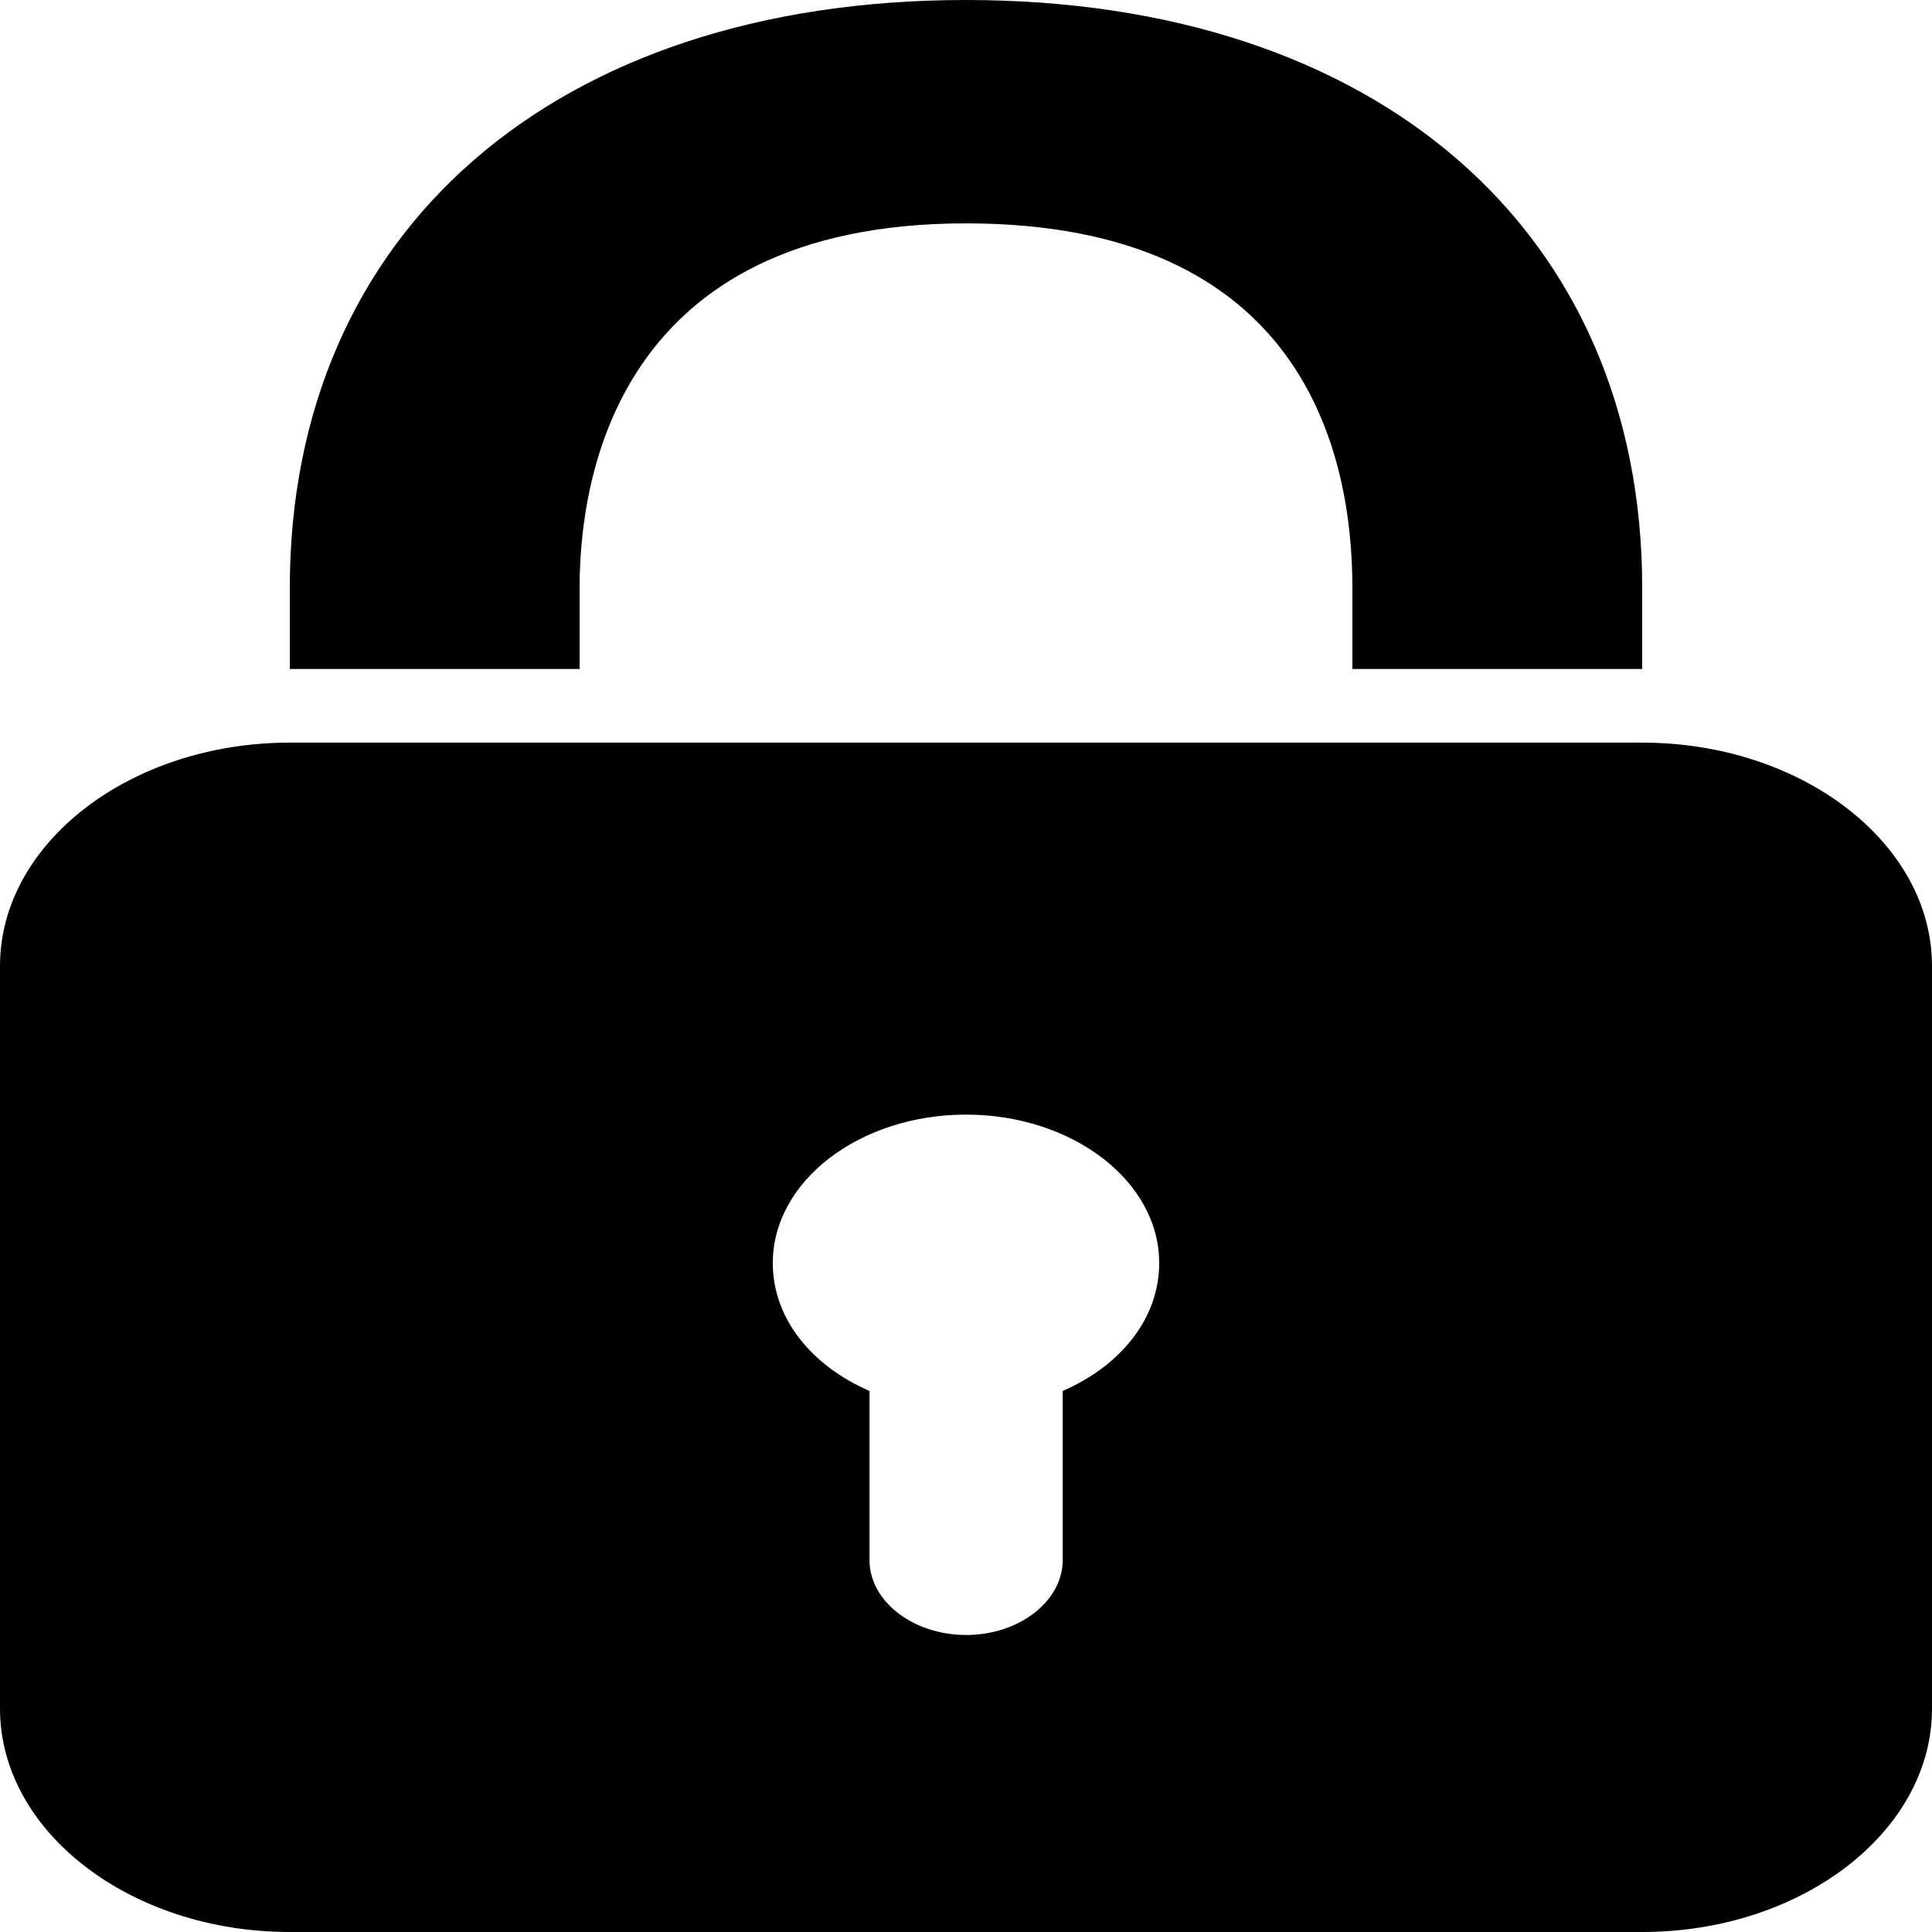
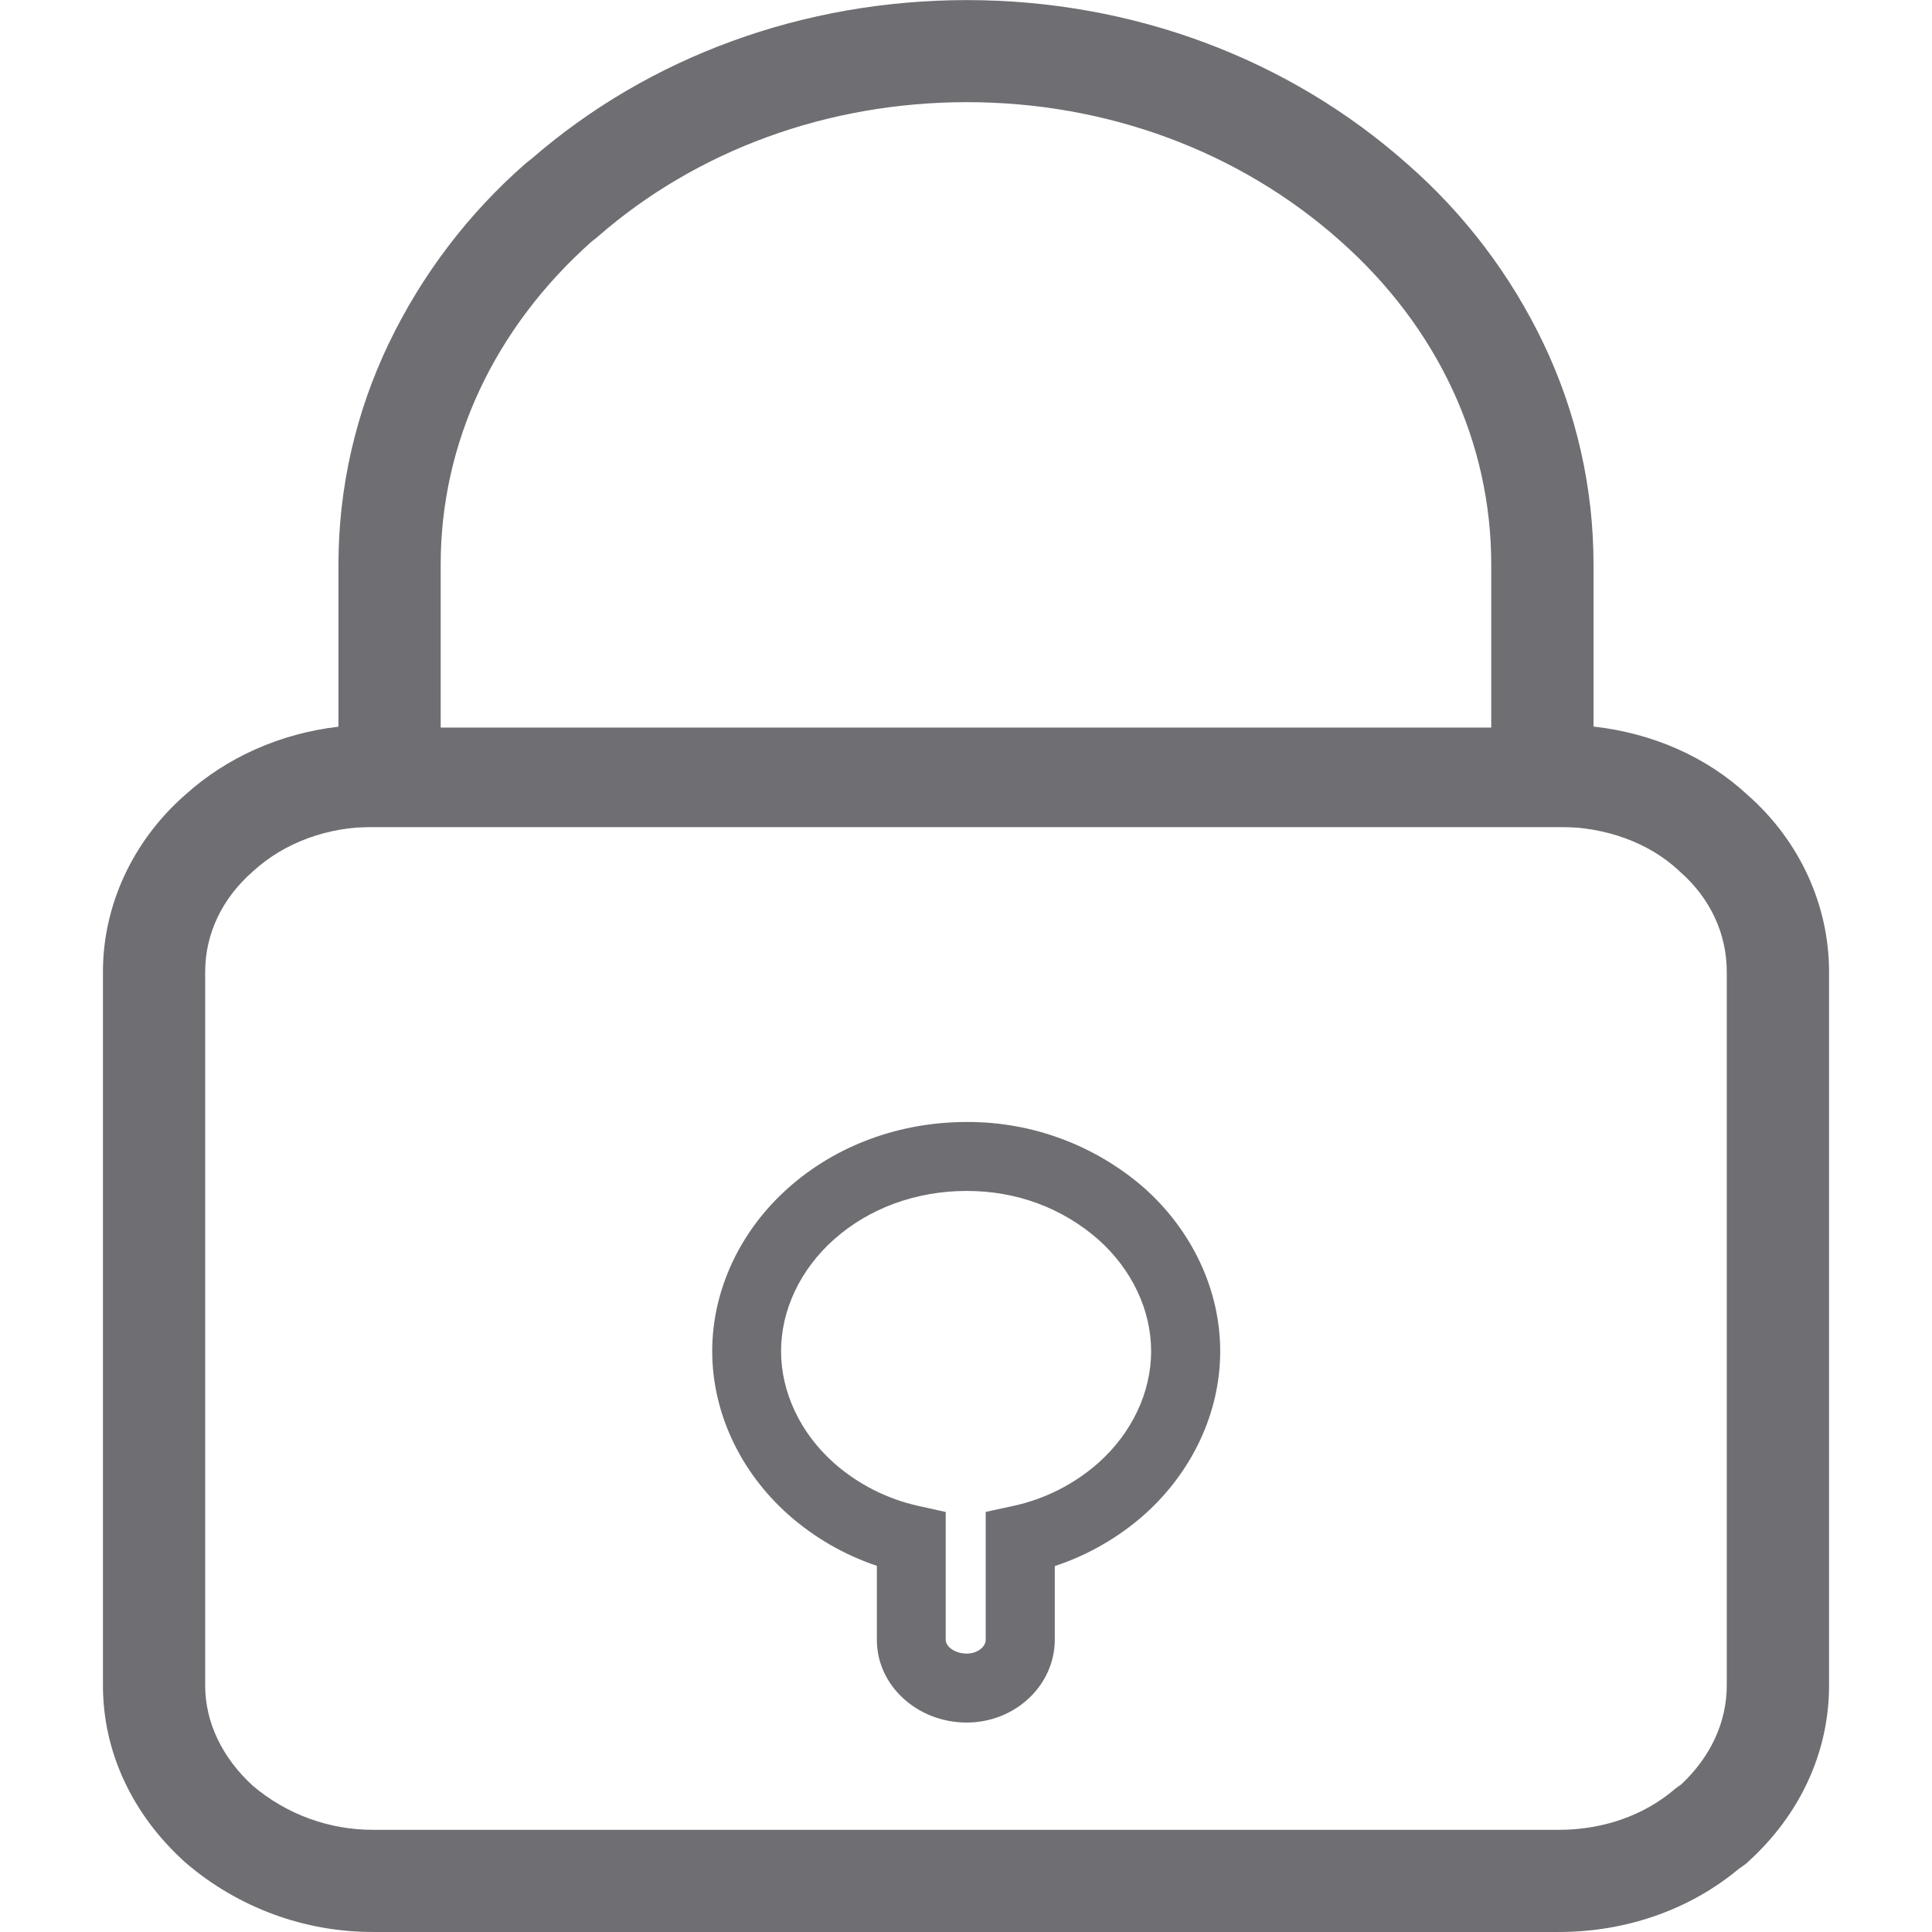
- <svg xmlns="http://www.w3.org/2000/svg" width="128" height="128">
-   <path d="M108.8 44.322H89.6v-5.36c0-9.04-3.308-24.163-25.6-24.163-23.145 0-25.6 16.881-25.6 24.162v5.361H19.2v-5.36C19.2 15.281 36.798 0 64 0c27.202 0 44.8 15.281 44.8 38.961v5.361zm-32 39.356c0-5.44-5.763-9.832-12.8-9.832-7.037 0-12.8 4.392-12.8 9.832 0 3.682 2.567 6.808 6.407 8.477v11.205c0 2.718 2.875 4.962 6.4 4.962 3.524 0 6.4-2.244 6.4-4.962V92.155c3.833-1.669 6.393-4.795 6.393-8.477zM128 64v49.201c0 8.158-8.645 14.799-19.2 14.799H19.2C8.651 128 0 121.359 0 113.201V64c0-8.153 8.645-14.799 19.2-14.799h89.6c10.555 0 19.2 6.646 19.2 14.799z" />
+ <svg xmlns="http://www.w3.org/2000/svg" t="1612518282082" class="icon" viewBox="0 0 1024 1024" version="1.1" p-id="12381" width="128" height="128">
+   <defs>
+     <style type="text/css" />
+   </defs>
+   <path d="M826.347 1023.988H197.975a152.193 152.193 0 0 1-99.519-36.65l-0.458-0.408c-27.989-25.291-43.431-58.514-43.431-93.555V515.031c0-35.289 15.863-69.427 43.542-93.704 22.186-20.045 50.533-32.567 81.281-36.168v-86.008a270.52 270.52 0 0 1 26.788-117.325 297.754 297.754 0 0 1 72.075-94.892l1.299-1.076 2.153-1.67c62.461-54.295 144.373-84.139 230.752-84.139 87.579 0 170.543 30.934 233.586 86.998A295.378 295.378 0 0 1 818.007 181.889a271.498 271.498 0 0 1 26.59 117.263v85.946c31.441 3.502 59.986 16.085 81.788 36.365 27.358 24.079 43.047 58.155 43.047 93.568v378.342c0 35.24-15.294 68.462-43.06 93.555l-1.163 1.052-3.811 2.71c-25.848 21.48-59.529 33.297-95.053 33.297zM134.066 946.542a98.109 98.109 0 0 0 63.909 23.299h628.372c23.138 0 44.767-7.548 60.914-21.233l0.866-0.73 2.97-2.116c15.578-14.551 24.128-33.099 24.128-52.389V515.031c0-20.218-8.835-39.075-24.871-53.094l-0.681-0.619c-15.677-14.663-38.754-23.076-63.327-23.076h-35.957V299.152c0-64.911-28.459-125.875-80.242-171.657-53.206-47.316-123.363-73.35-197.653-73.35-73.548 0-143.049 25.328-195.71 71.333l-1.163 0.965-2.054 1.596c-51.585 45.918-79.994 106.659-79.994 171.112v139.09h-35.598c-24.425 0-47.019 8.29-63.649 23.361l-0.359 0.334C117.708 476.142 108.75 494.999 108.75 515.031v378.342c0 19.439 8.983 38.308 25.316 53.169z" p-id="12382" fill="#6E6E73" />
+   <path d="M512.384 912.986c-26.256 0-47.625-19.637-47.625-43.777v-39.286a135.885 135.885 0 0 1-47.019-27.222c-25.576-22.755-40.251-54.295-40.251-86.54s14.675-63.748 40.263-86.49c25.304-22.557 58.935-34.992 94.694-34.992a142.096 142.096 0 0 1 93.939 34.918c25.675 22.817 40.35 54.344 40.35 86.614s-14.675 63.785-40.251 86.614a135.91 135.91 0 0 1-47.427 27.222v39.162c-0.124 24.141-21.035 43.777-46.673 43.777z m0-281.768c-26.776 0-51.77 9.144-70.38 25.737-17.818 15.838-28.026 37.405-28.026 59.194s10.208 43.406 28.001 59.244a100.386 100.386 0 0 0 45.015 22.829l14.254 3.168v67.819c0 3.415 4.739 7.226 11.136 7.226 5.927 0 10.06-3.811 10.06-7.226v-67.868l14.39-3.13a100.076 100.076 0 0 0 45.287-22.817c17.793-15.838 28.001-37.43 28.001-59.244s-10.208-43.307-27.989-59.17c-19.241-16.828-43.381-25.761-69.749-25.761zM178.784 385.618h667.398v52.797H178.784z" p-id="12383" fill="#6E6E73" />
</svg>
